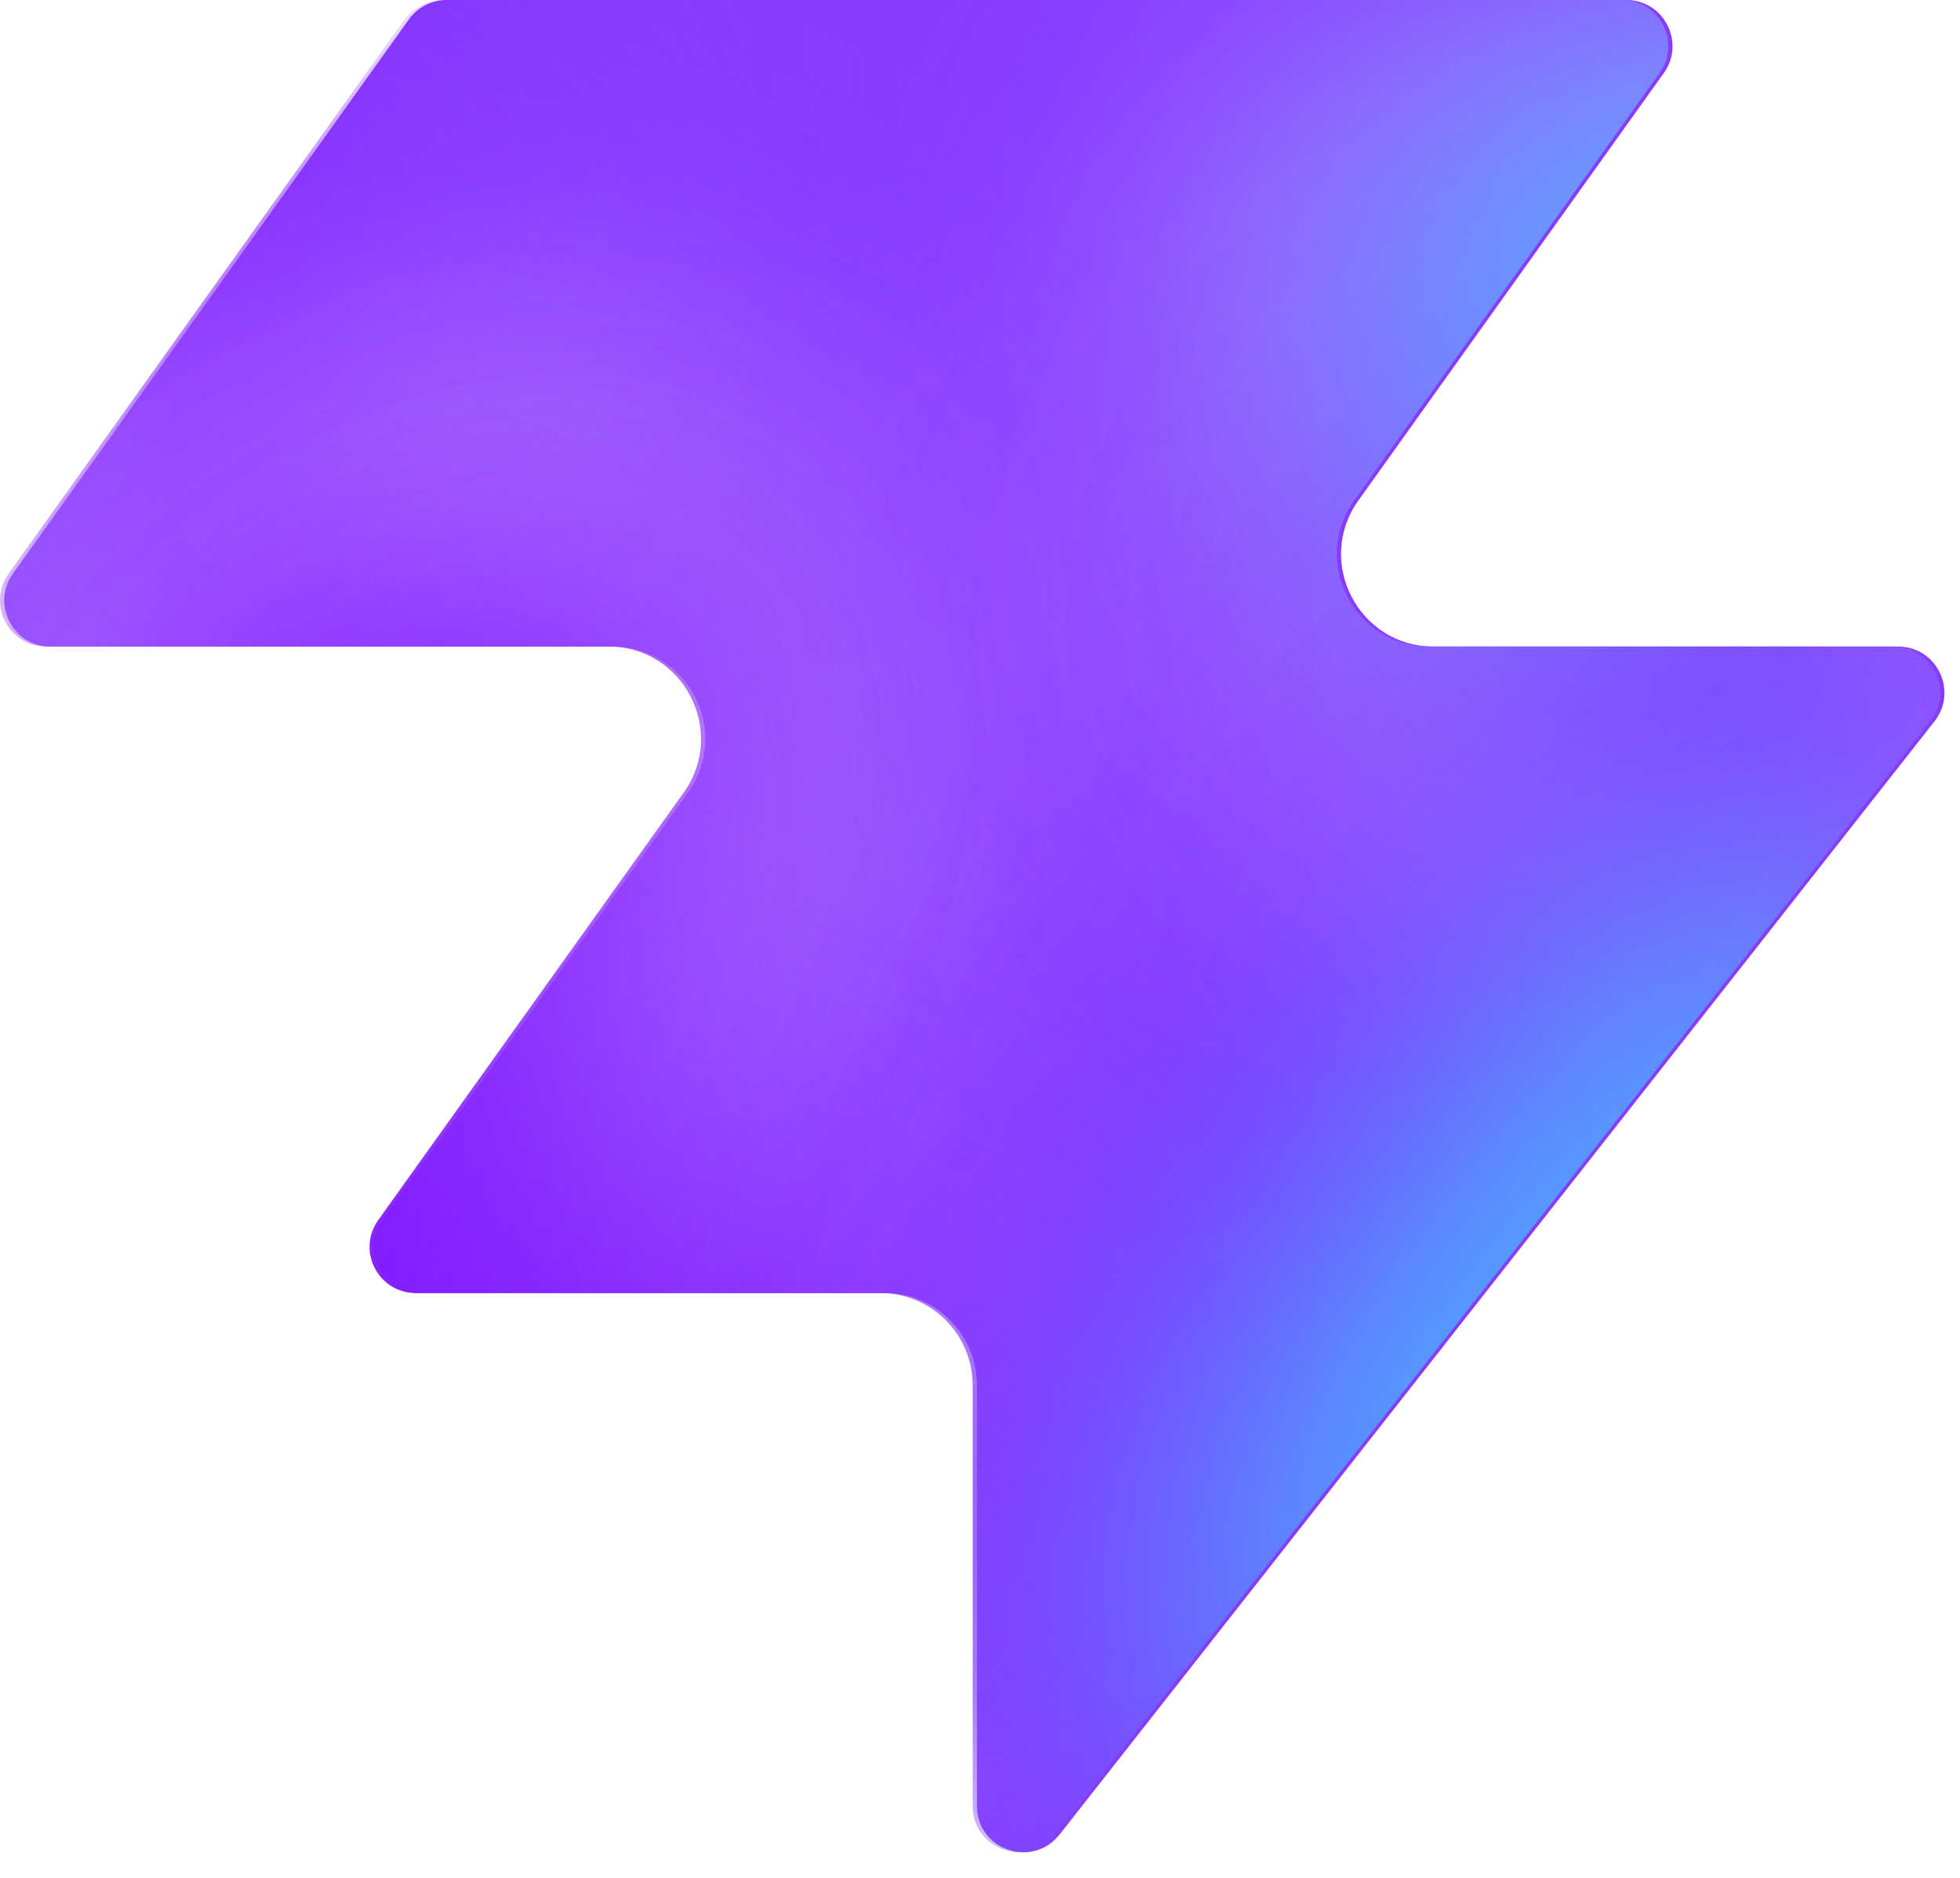
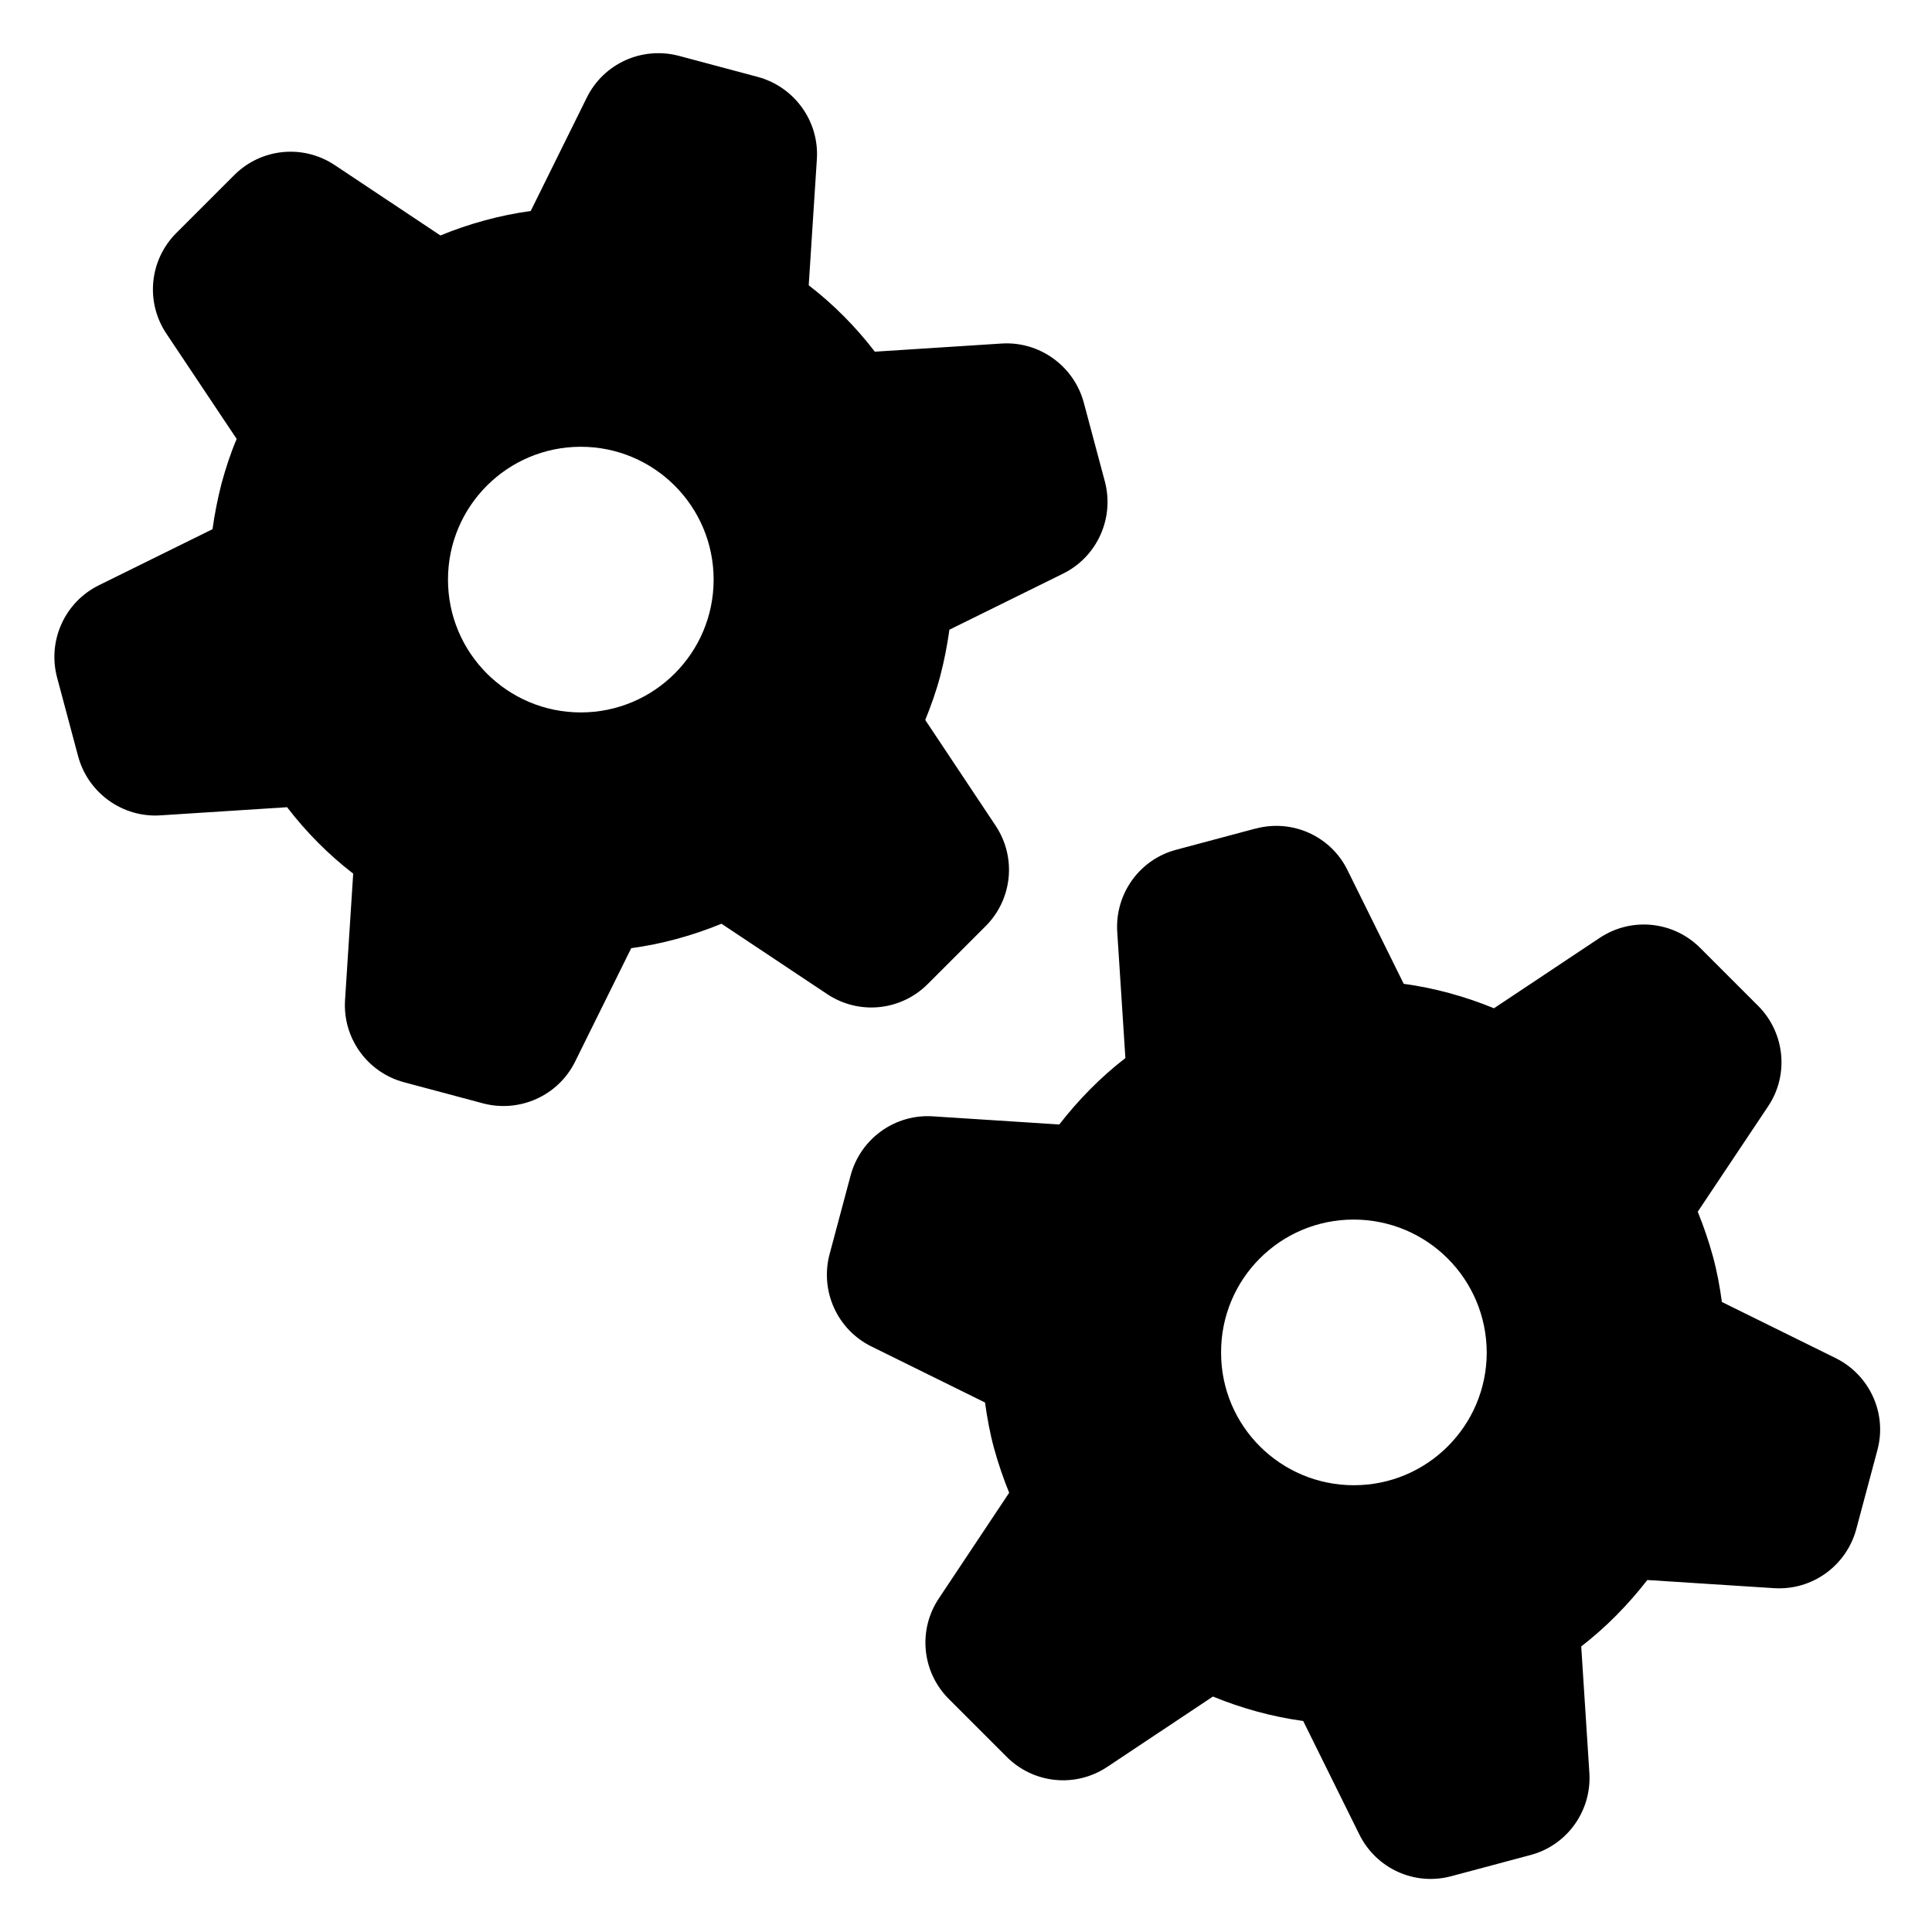
- <svg xmlns="http://www.w3.org/2000/svg" width="48" height="46" fill="none" viewBox="0 0 48 46">
-   <path fill="#863bff" d="M25.946 44.938c-.664.845-2.021.375-2.021-.698V33.937a2.26 2.26 0 0 0-2.262-2.262H10.287c-.92 0-1.456-1.04-.92-1.788l7.48-10.471c1.07-1.497 0-3.578-1.842-3.578H1.237c-.92 0-1.456-1.04-.92-1.788L10.013.474c.214-.297.556-.474.92-.474h28.894c.92 0 1.456 1.04.92 1.788l-7.48 10.471c-1.07 1.498 0 3.579 1.842 3.579h11.377c.943 0 1.473 1.088.89 1.83L25.947 44.94z" style="fill:#863bff;fill:color(display-p3 .525 .23 1);fill-opacity:1" />
-   <mask id="a" width="48" height="46" x="0" y="0" maskUnits="userSpaceOnUse" style="mask-type:alpha">
-     <path fill="#000" d="M25.842 44.938c-.664.844-2.021.375-2.021-.698V33.937a2.26 2.26 0 0 0-2.262-2.262H10.183c-.92 0-1.456-1.04-.92-1.788l7.48-10.471c1.07-1.498 0-3.579-1.842-3.579H1.133c-.92 0-1.456-1.04-.92-1.787L9.91.473c.214-.297.556-.474.92-.474h28.894c.92 0 1.456 1.04.92 1.788l-7.48 10.471c-1.07 1.498 0 3.578 1.842 3.578h11.377c.943 0 1.473 1.088.89 1.832L25.843 44.94z" style="fill:#000;fill-opacity:1" />
-   </mask>
-   <g mask="url(#a)">
-     <g filter="url(#b)">
-       <ellipse cx="5.508" cy="14.704" fill="#ede6ff" rx="5.508" ry="14.704" style="fill:#ede6ff;fill:color(display-p3 .927 .903 1);fill-opacity:1" transform="matrix(.00324 1 1 -.00324 -4.47 31.516)" />
-     </g>
-     <g filter="url(#c)">
-       <ellipse cx="10.399" cy="29.851" fill="#ede6ff" rx="10.399" ry="29.851" style="fill:#ede6ff;fill:color(display-p3 .927 .903 1);fill-opacity:1" transform="matrix(.00324 1 1 -.00324 -39.328 7.883)" />
-     </g>
-     <g filter="url(#d)">
-       <ellipse cx="5.508" cy="30.487" fill="#7e14ff" rx="5.508" ry="30.487" style="fill:#7e14ff;fill:color(display-p3 .492 .077 1);fill-opacity:1" transform="rotate(89.814 -25.913 -14.639)scale(1 -1)" />
-     </g>
-     <g filter="url(#e)">
-       <ellipse cx="5.508" cy="30.599" fill="#7e14ff" rx="5.508" ry="30.599" style="fill:#7e14ff;fill:color(display-p3 .492 .077 1);fill-opacity:1" transform="rotate(89.814 -32.644 -3.334)scale(1 -1)" />
-     </g>
-     <g filter="url(#f)">
-       <ellipse cx="5.508" cy="30.599" fill="#7e14ff" rx="5.508" ry="30.599" style="fill:#7e14ff;fill:color(display-p3 .492 .077 1);fill-opacity:1" transform="matrix(.00324 1 1 -.00324 -34.34 30.47)" />
-     </g>
-     <g filter="url(#g)">
-       <ellipse cx="14.072" cy="22.078" fill="#ede6ff" rx="14.072" ry="22.078" style="fill:#ede6ff;fill:color(display-p3 .927 .903 1);fill-opacity:1" transform="rotate(93.35 24.506 48.493)scale(-1 1)" />
-     </g>
-     <g filter="url(#h)">
-       <ellipse cx="3.47" cy="21.501" fill="#7e14ff" rx="3.47" ry="21.501" style="fill:#7e14ff;fill:color(display-p3 .492 .077 1);fill-opacity:1" transform="rotate(89.009 28.708 47.59)scale(-1 1)" />
-     </g>
-     <g filter="url(#i)">
-       <ellipse cx="3.47" cy="21.501" fill="#7e14ff" rx="3.47" ry="21.501" style="fill:#7e14ff;fill:color(display-p3 .492 .077 1);fill-opacity:1" transform="rotate(89.009 28.708 47.59)scale(-1 1)" />
-     </g>
-     <g filter="url(#j)">
-       <ellipse cx=".387" cy="8.972" fill="#7e14ff" rx="4.407" ry="29.108" style="fill:#7e14ff;fill:color(display-p3 .492 .077 1);fill-opacity:1" transform="rotate(39.51 .387 8.972)" />
-     </g>
-     <g filter="url(#k)">
-       <ellipse cx="47.523" cy="-6.092" fill="#7e14ff" rx="4.407" ry="29.108" style="fill:#7e14ff;fill:color(display-p3 .492 .077 1);fill-opacity:1" transform="rotate(37.892 47.523 -6.092)" />
-     </g>
-     <g filter="url(#l)">
-       <ellipse cx="41.412" cy="6.333" fill="#47bfff" rx="5.971" ry="9.665" style="fill:#47bfff;fill:color(display-p3 .28 .748 1);fill-opacity:1" transform="rotate(37.892 41.412 6.333)" />
-     </g>
-     <g filter="url(#m)">
-       <ellipse cx="-1.879" cy="38.332" fill="#7e14ff" rx="4.407" ry="29.108" style="fill:#7e14ff;fill:color(display-p3 .492 .077 1);fill-opacity:1" transform="rotate(37.892 -1.88 38.332)" />
-     </g>
-     <g filter="url(#n)">
-       <ellipse cx="-1.879" cy="38.332" fill="#7e14ff" rx="4.407" ry="29.108" style="fill:#7e14ff;fill:color(display-p3 .492 .077 1);fill-opacity:1" transform="rotate(37.892 -1.88 38.332)" />
-     </g>
-     <g filter="url(#o)">
-       <ellipse cx="35.651" cy="29.907" fill="#7e14ff" rx="4.407" ry="29.108" style="fill:#7e14ff;fill:color(display-p3 .492 .077 1);fill-opacity:1" transform="rotate(37.892 35.651 29.907)" />
-     </g>
-     <g filter="url(#p)">
-       <ellipse cx="38.418" cy="32.4" fill="#47bfff" rx="5.971" ry="15.297" style="fill:#47bfff;fill:color(display-p3 .28 .748 1);fill-opacity:1" transform="rotate(37.892 38.418 32.4)" />
-     </g>
-   </g>
-   <defs>
-     <filter id="b" width="60.045" height="41.654" x="-19.77" y="16.149" color-interpolation-filters="sRGB" filterUnits="userSpaceOnUse">
-       <feFlood flood-opacity="0" result="BackgroundImageFix" />
-       <feBlend in="SourceGraphic" in2="BackgroundImageFix" result="shape" />
-       <feGaussianBlur result="effect1_foregroundBlur_2002_17158" stdDeviation="7.659" />
-     </filter>
-     <filter id="c" width="90.34" height="51.437" x="-54.613" y="-7.533" color-interpolation-filters="sRGB" filterUnits="userSpaceOnUse">
-       <feFlood flood-opacity="0" result="BackgroundImageFix" />
-       <feBlend in="SourceGraphic" in2="BackgroundImageFix" result="shape" />
-       <feGaussianBlur result="effect1_foregroundBlur_2002_17158" stdDeviation="7.659" />
-     </filter>
-     <filter id="d" width="79.355" height="29.4" x="-49.64" y="2.03" color-interpolation-filters="sRGB" filterUnits="userSpaceOnUse">
-       <feFlood flood-opacity="0" result="BackgroundImageFix" />
-       <feBlend in="SourceGraphic" in2="BackgroundImageFix" result="shape" />
-       <feGaussianBlur result="effect1_foregroundBlur_2002_17158" stdDeviation="4.596" />
-     </filter>
-     <filter id="e" width="79.579" height="29.4" x="-45.045" y="20.029" color-interpolation-filters="sRGB" filterUnits="userSpaceOnUse">
-       <feFlood flood-opacity="0" result="BackgroundImageFix" />
-       <feBlend in="SourceGraphic" in2="BackgroundImageFix" result="shape" />
-       <feGaussianBlur result="effect1_foregroundBlur_2002_17158" stdDeviation="4.596" />
-     </filter>
-     <filter id="f" width="79.579" height="29.4" x="-43.513" y="21.178" color-interpolation-filters="sRGB" filterUnits="userSpaceOnUse">
-       <feFlood flood-opacity="0" result="BackgroundImageFix" />
-       <feBlend in="SourceGraphic" in2="BackgroundImageFix" result="shape" />
-       <feGaussianBlur result="effect1_foregroundBlur_2002_17158" stdDeviation="4.596" />
-     </filter>
-     <filter id="g" width="74.749" height="58.852" x="15.756" y="-17.901" color-interpolation-filters="sRGB" filterUnits="userSpaceOnUse">
-       <feFlood flood-opacity="0" result="BackgroundImageFix" />
-       <feBlend in="SourceGraphic" in2="BackgroundImageFix" result="shape" />
-       <feGaussianBlur result="effect1_foregroundBlur_2002_17158" stdDeviation="7.659" />
-     </filter>
-     <filter id="h" width="61.377" height="25.362" x="23.548" y="2.284" color-interpolation-filters="sRGB" filterUnits="userSpaceOnUse">
-       <feFlood flood-opacity="0" result="BackgroundImageFix" />
-       <feBlend in="SourceGraphic" in2="BackgroundImageFix" result="shape" />
-       <feGaussianBlur result="effect1_foregroundBlur_2002_17158" stdDeviation="4.596" />
-     </filter>
-     <filter id="i" width="61.377" height="25.362" x="23.548" y="2.284" color-interpolation-filters="sRGB" filterUnits="userSpaceOnUse">
-       <feFlood flood-opacity="0" result="BackgroundImageFix" />
-       <feBlend in="SourceGraphic" in2="BackgroundImageFix" result="shape" />
-       <feGaussianBlur result="effect1_foregroundBlur_2002_17158" stdDeviation="4.596" />
-     </filter>
-     <filter id="j" width="56.045" height="63.649" x="-27.636" y="-22.853" color-interpolation-filters="sRGB" filterUnits="userSpaceOnUse">
-       <feFlood flood-opacity="0" result="BackgroundImageFix" />
-       <feBlend in="SourceGraphic" in2="BackgroundImageFix" result="shape" />
-       <feGaussianBlur result="effect1_foregroundBlur_2002_17158" stdDeviation="4.596" />
-     </filter>
-     <filter id="k" width="54.814" height="64.646" x="20.116" y="-38.415" color-interpolation-filters="sRGB" filterUnits="userSpaceOnUse">
-       <feFlood flood-opacity="0" result="BackgroundImageFix" />
-       <feBlend in="SourceGraphic" in2="BackgroundImageFix" result="shape" />
-       <feGaussianBlur result="effect1_foregroundBlur_2002_17158" stdDeviation="4.596" />
-     </filter>
-     <filter id="l" width="33.541" height="35.313" x="24.641" y="-11.323" color-interpolation-filters="sRGB" filterUnits="userSpaceOnUse">
-       <feFlood flood-opacity="0" result="BackgroundImageFix" />
-       <feBlend in="SourceGraphic" in2="BackgroundImageFix" result="shape" />
-       <feGaussianBlur result="effect1_foregroundBlur_2002_17158" stdDeviation="4.596" />
-     </filter>
-     <filter id="m" width="54.814" height="64.646" x="-29.286" y="6.009" color-interpolation-filters="sRGB" filterUnits="userSpaceOnUse">
-       <feFlood flood-opacity="0" result="BackgroundImageFix" />
-       <feBlend in="SourceGraphic" in2="BackgroundImageFix" result="shape" />
-       <feGaussianBlur result="effect1_foregroundBlur_2002_17158" stdDeviation="4.596" />
-     </filter>
-     <filter id="n" width="54.814" height="64.646" x="-29.286" y="6.009" color-interpolation-filters="sRGB" filterUnits="userSpaceOnUse">
-       <feFlood flood-opacity="0" result="BackgroundImageFix" />
-       <feBlend in="SourceGraphic" in2="BackgroundImageFix" result="shape" />
-       <feGaussianBlur result="effect1_foregroundBlur_2002_17158" stdDeviation="4.596" />
-     </filter>
-     <filter id="o" width="54.814" height="64.646" x="8.244" y="-2.416" color-interpolation-filters="sRGB" filterUnits="userSpaceOnUse">
-       <feFlood flood-opacity="0" result="BackgroundImageFix" />
-       <feBlend in="SourceGraphic" in2="BackgroundImageFix" result="shape" />
-       <feGaussianBlur result="effect1_foregroundBlur_2002_17158" stdDeviation="4.596" />
-     </filter>
-     <filter id="p" width="39.409" height="43.623" x="18.713" y="10.588" color-interpolation-filters="sRGB" filterUnits="userSpaceOnUse">
-       <feFlood flood-opacity="0" result="BackgroundImageFix" />
-       <feBlend in="SourceGraphic" in2="BackgroundImageFix" result="shape" />
-       <feGaussianBlur result="effect1_foregroundBlur_2002_17158" stdDeviation="4.596" />
-     </filter>
-   </defs>
+ <svg xmlns="http://www.w3.org/2000/svg" viewBox="0 0 640 640">
+   <path d="M415.9 274.5C428.1 271.2 440.9 277 446.4 288.3L465 325.9C475.3 327.3 485.4 330.1 494.9 334L529.9 310.7C540.4 303.7 554.3 305.1 563.2 314L582.4 333.2C591.3 342.1 592.7 356.1 585.7 366.5L562.4 401.4C564.3 406.1 566 411 567.4 416.1C568.8 421.2 569.7 426.2 570.4 431.3L608.1 449.9C619.4 455.5 625.2 468.3 621.9 480.4L614.9 506.6C611.6 518.7 600.3 526.9 587.7 526.1L545.7 523.4C539.4 531.5 532.1 539 523.8 545.4L526.5 587.3C527.3 599.9 519.1 611.3 507 614.5L480.8 621.5C468.6 624.8 455.9 619 450.3 607.7L431.7 570.1C421.4 568.7 411.3 565.9 401.8 562L366.8 585.3C356.3 592.3 342.4 590.9 333.5 582L314.3 562.8C305.4 553.9 304 540 311 529.5L334.3 494.5C332.4 489.8 330.7 484.9 329.3 479.8C327.9 474.7 327 469.6 326.3 464.6L288.6 446C277.3 440.4 271.6 427.6 274.8 415.5L281.8 389.3C285.1 377.2 296.4 369 309 369.8L350.9 372.5C357.2 364.4 364.5 356.9 372.8 350.5L370.1 308.7C369.3 296.1 377.5 284.7 389.6 281.5L415.8 274.5zM448.4 404C424.1 404 404.4 423.7 404.5 448.1C404.5 472.4 424.2 492 448.5 492C472.8 492 492.5 472.3 492.5 448C492.4 423.6 472.7 404 448.4 404zM224.9 18.5L251.1 25.5C263.2 28.8 271.4 40.2 270.6 52.7L267.9 94.5C276.2 100.9 283.5 108.3 289.8 116.5L331.8 113.8C344.3 113 355.7 121.2 359 133.3L366 159.5C369.2 171.6 363.5 184.4 352.2 190L314.5 208.6C313.8 213.7 312.8 218.8 311.5 223.8C310.2 228.8 308.4 233.8 306.5 238.5L329.8 273.5C336.8 284 335.4 297.9 326.5 306.8L307.3 326C298.4 334.9 284.5 336.3 274 329.3L239 306C229.5 309.9 219.4 312.7 209.1 314.1L190.5 351.7C184.9 363 172.1 368.7 160 365.5L133.8 358.5C121.6 355.2 113.5 343.8 114.3 331.3L117 289.4C108.7 283 101.4 275.6 95.1 267.4L53.1 270.1C40.6 270.9 29.2 262.7 25.9 250.6L18.9 224.4C15.7 212.3 21.4 199.5 32.7 193.9L70.4 175.3C71.1 170.2 72.1 165.2 73.4 160.1C74.8 155 76.4 150.1 78.4 145.4L55.1 110.5C48.1 100 49.5 86.1 58.4 77.2L77.6 58C86.5 49.1 100.4 47.7 110.9 54.7L145.9 78C155.4 74.1 165.5 71.3 175.8 69.9L194.4 32.3C200 21 212.7 15.3 224.9 18.5zM192.4 148C168.1 148 148.4 167.7 148.4 192C148.4 216.3 168.1 236 192.4 236C216.7 236 236.4 216.3 236.4 192C236.4 167.7 216.7 148 192.4 148z" />
</svg>
